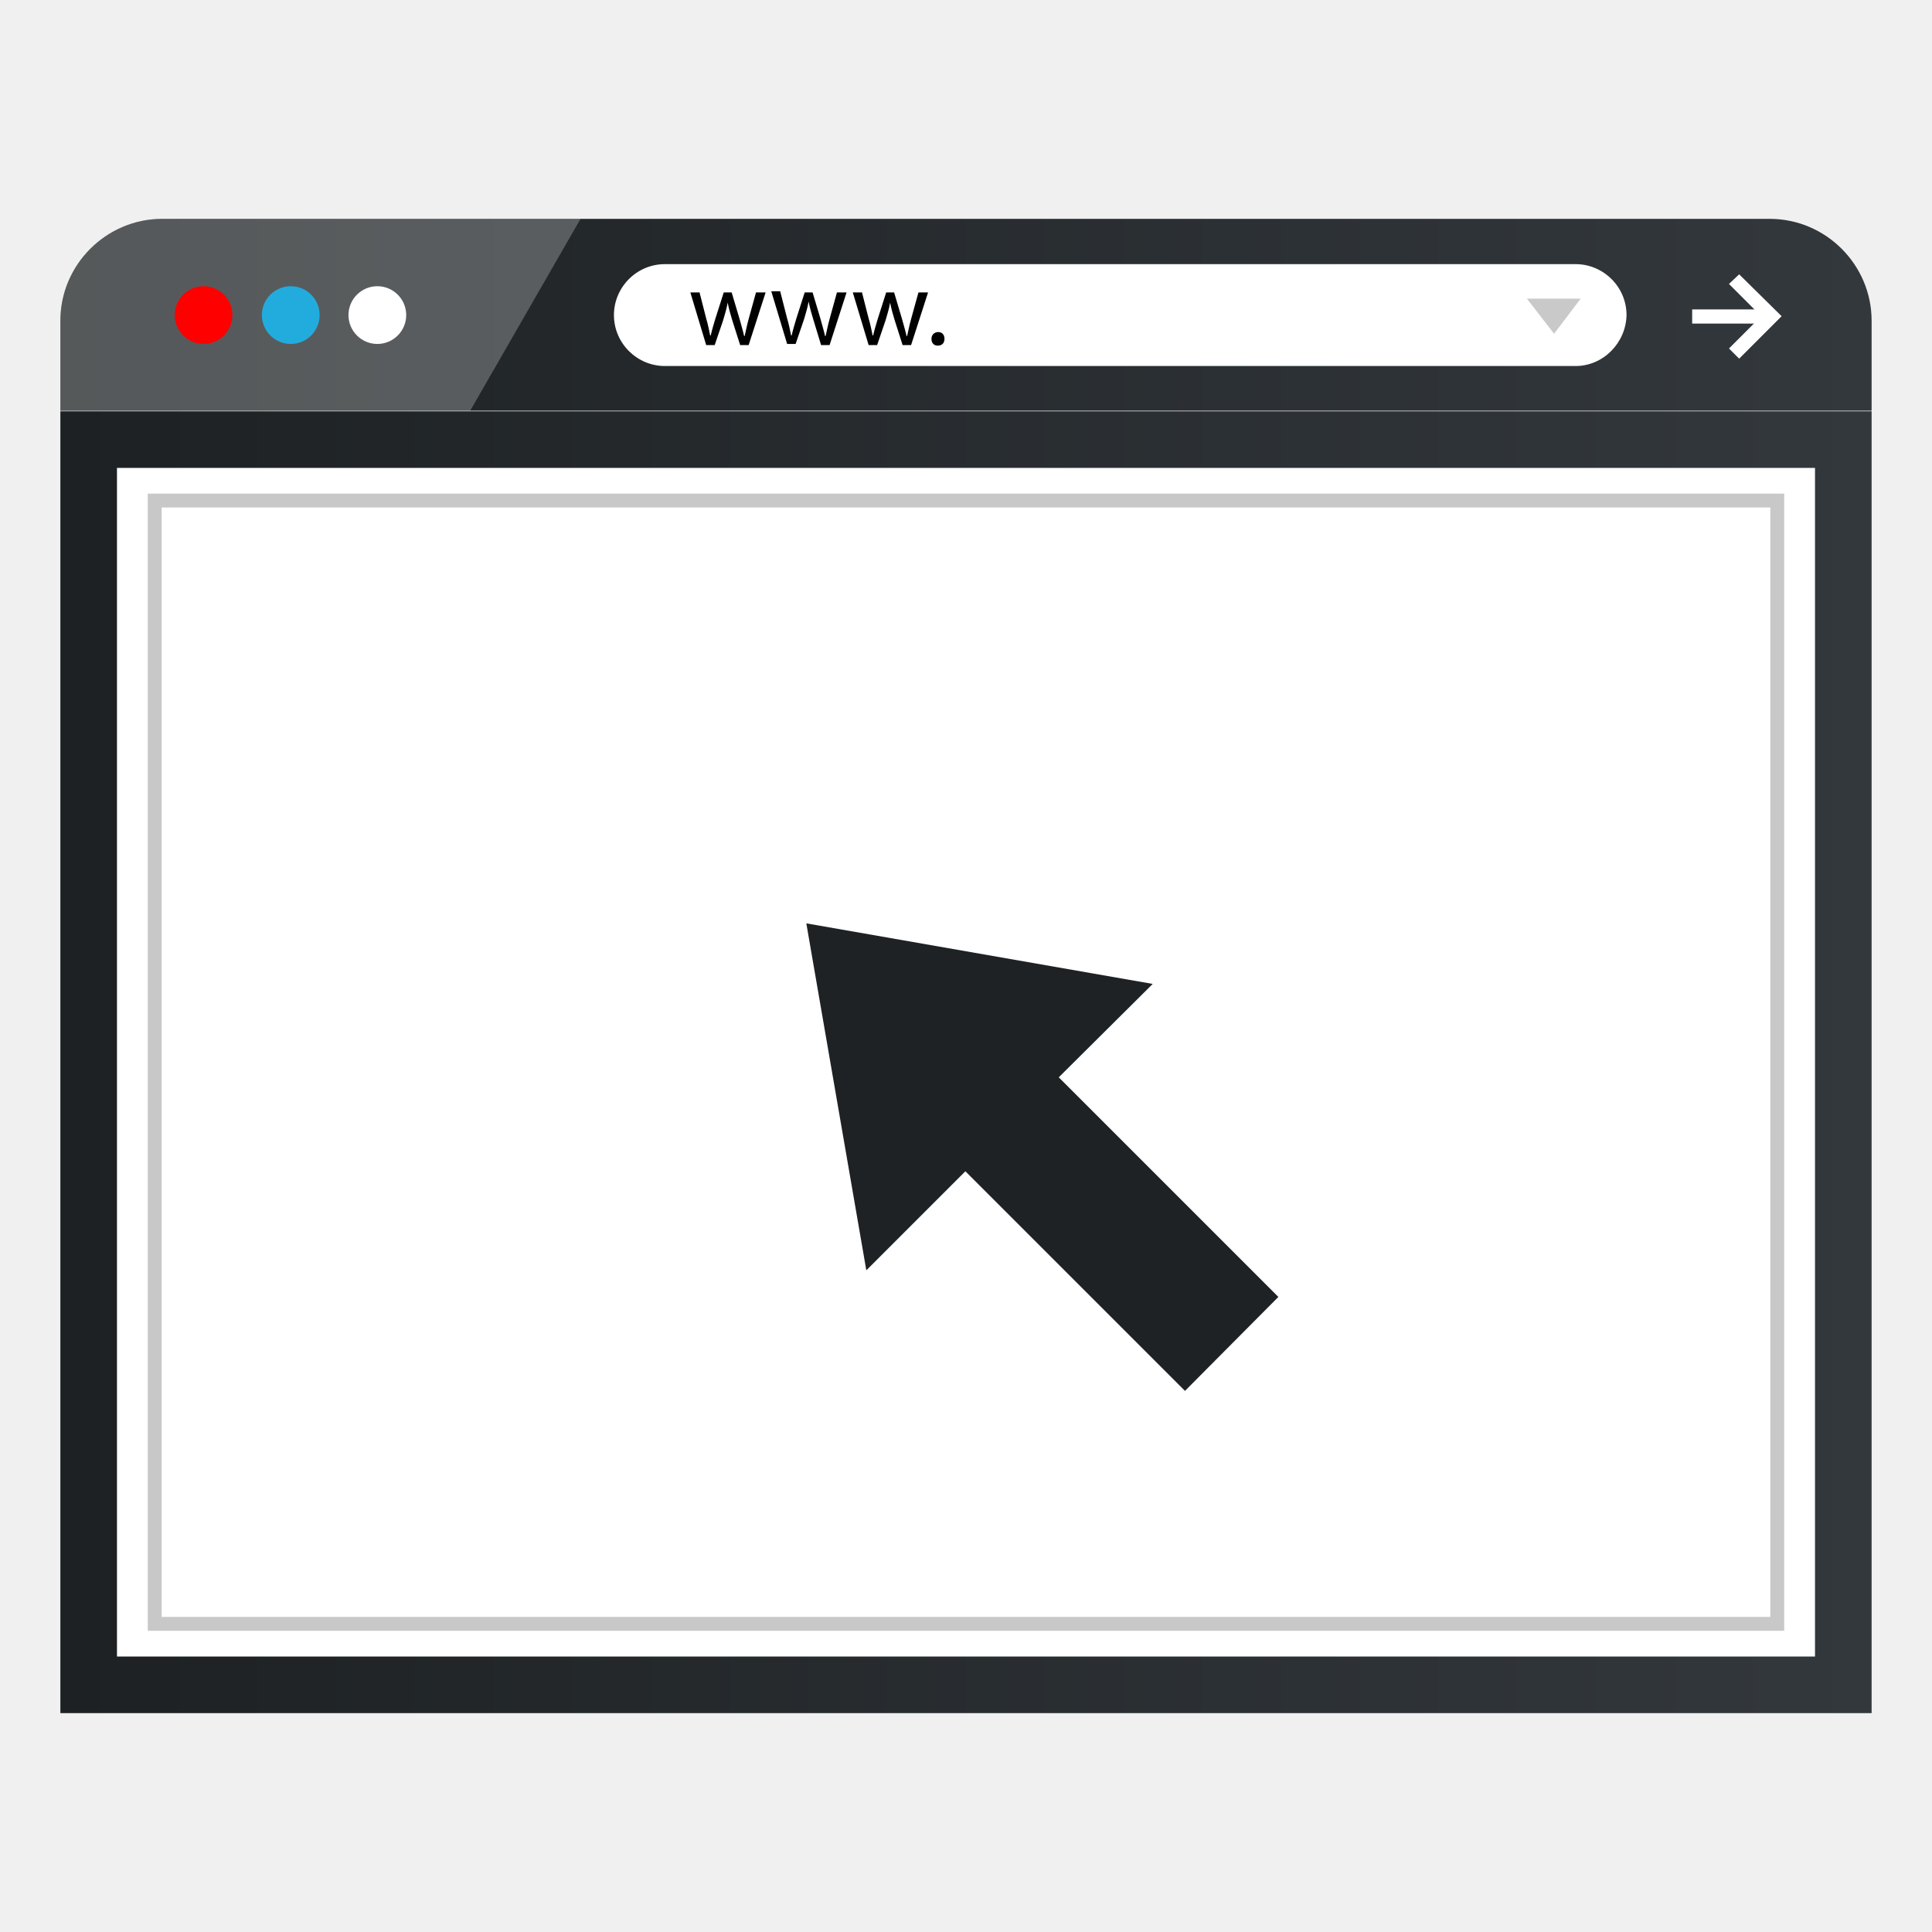
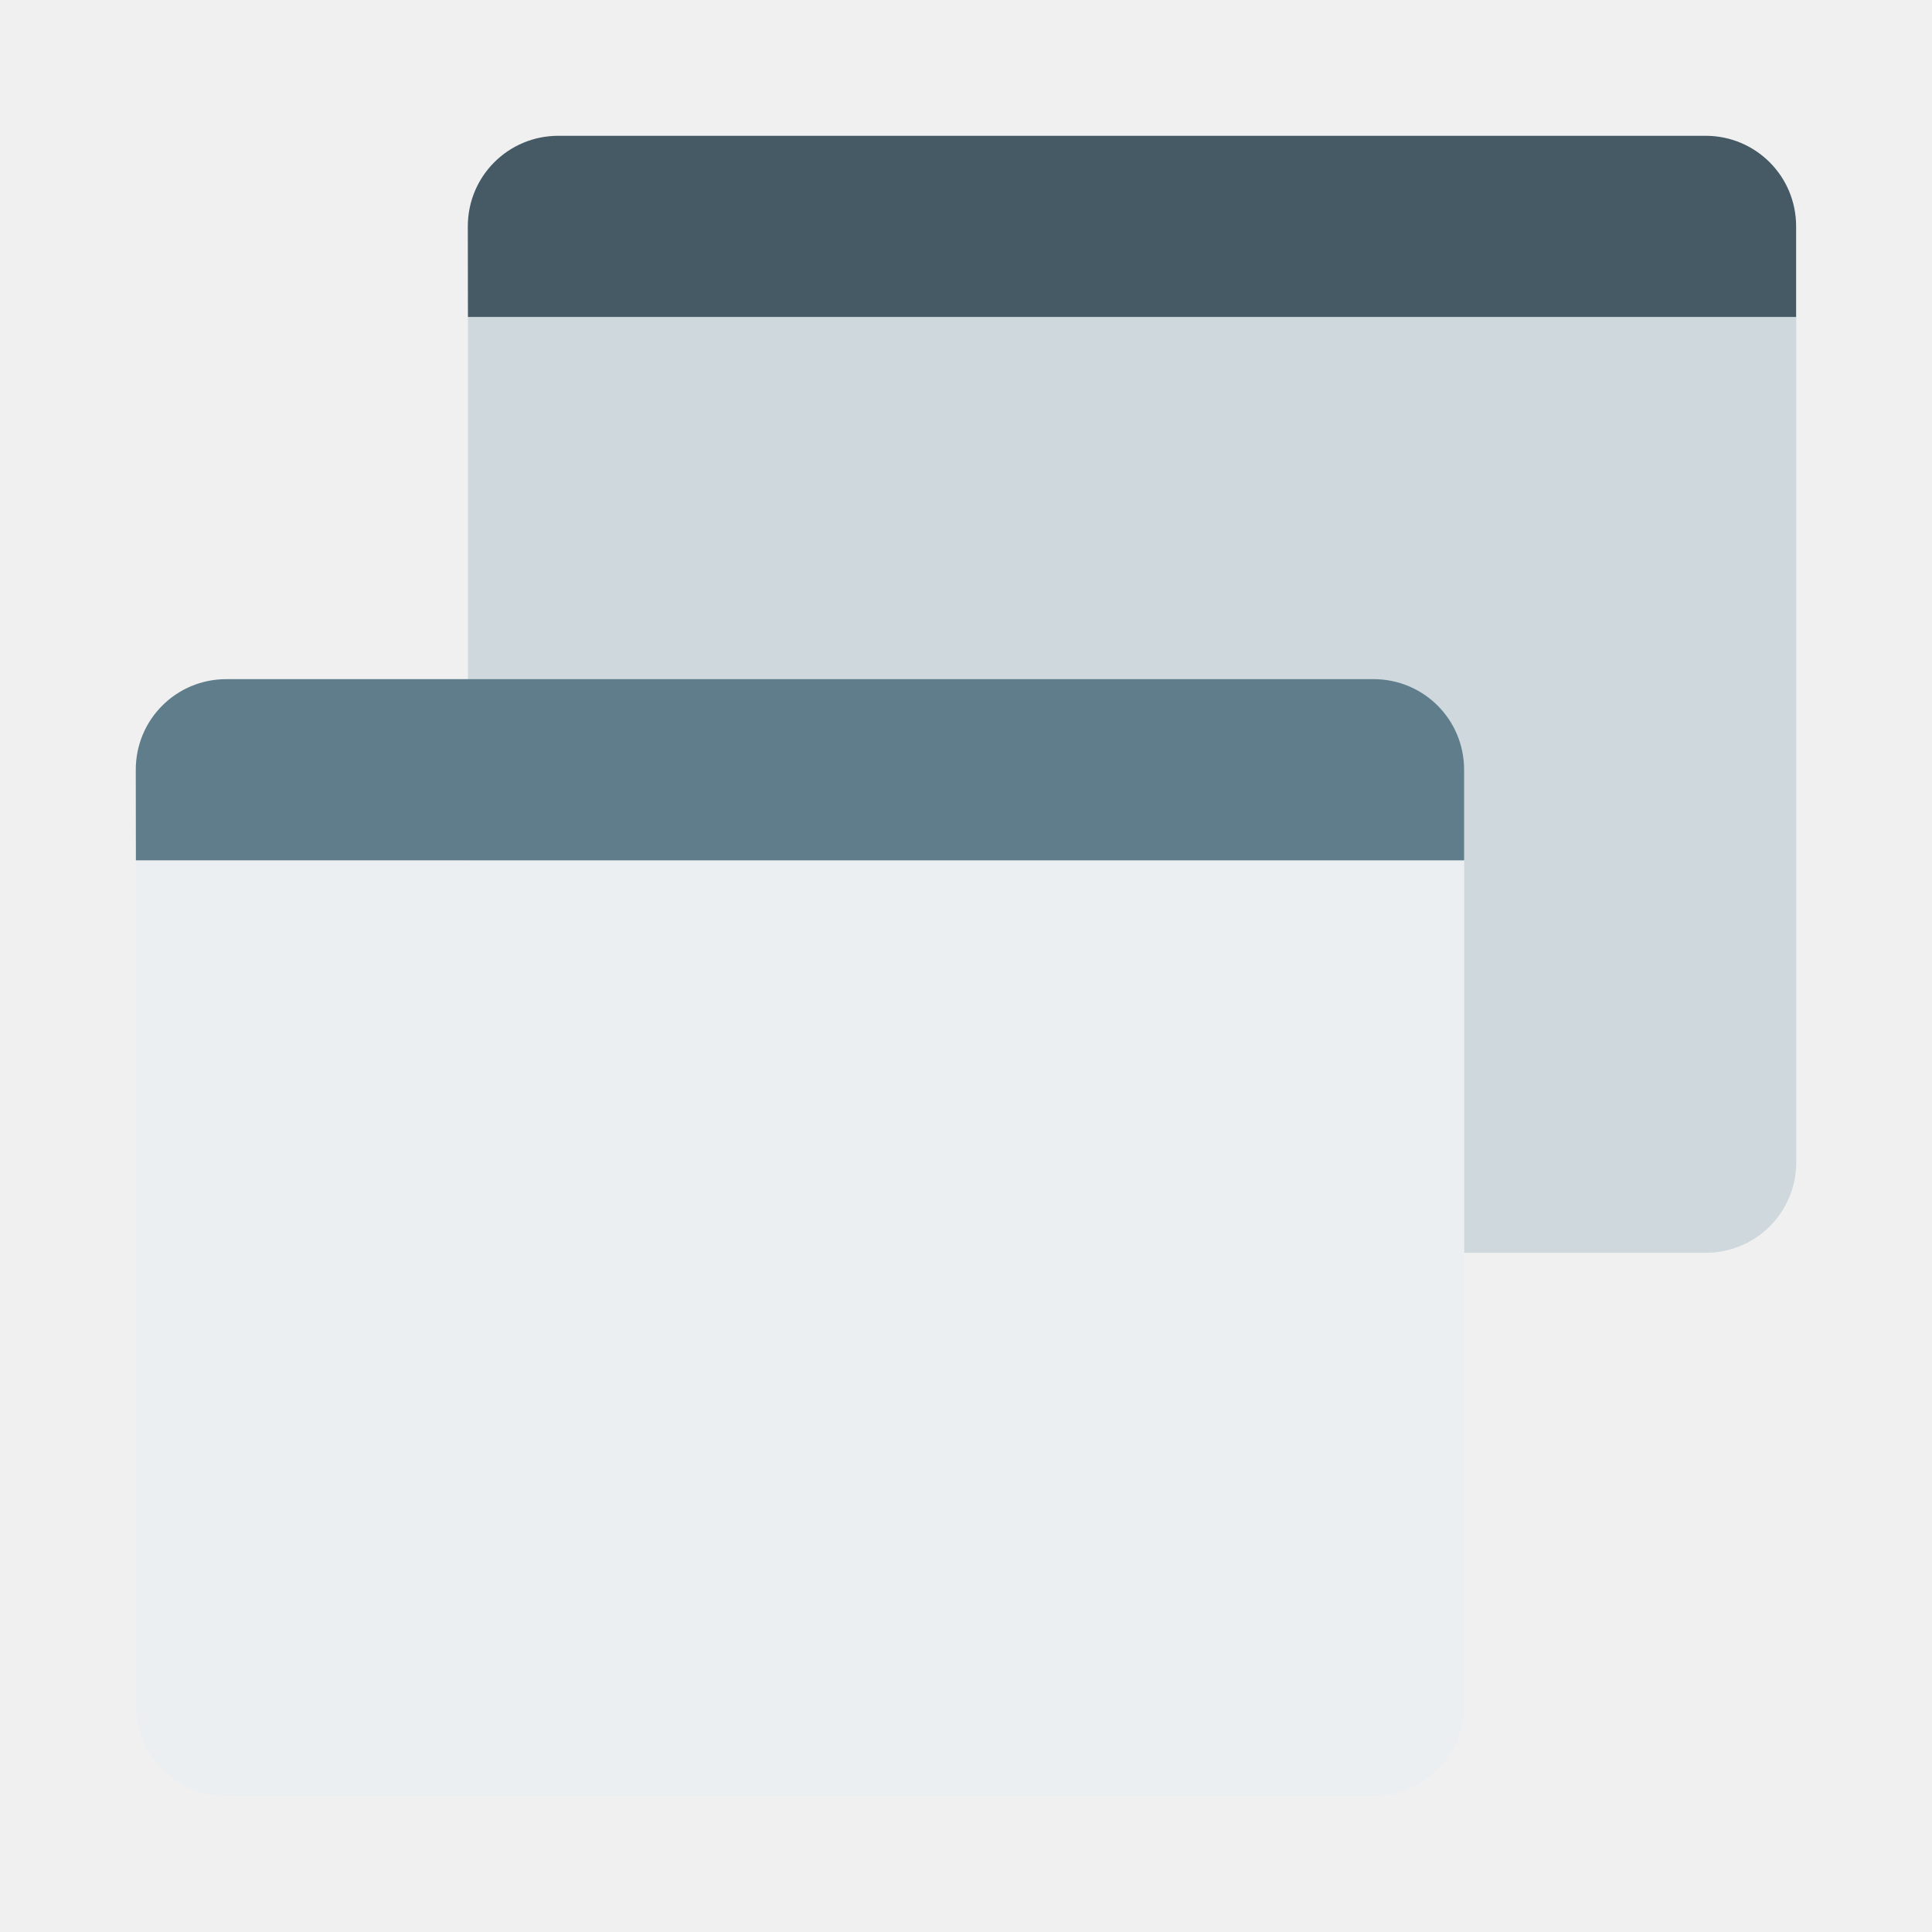
- <svg xmlns="http://www.w3.org/2000/svg" xmlns:xlink="http://www.w3.org/1999/xlink" width="64" height="64" version="1.1" viewBox="0 0 16.933 16.933">
-   <defs>
-     <linearGradient id="linearGradient1029" x2="512" y1="71.92" y2="71.92" gradientUnits="userSpaceOnUse">
-       <stop stop-color="#1d2123" offset="0" />
-       <stop stop-color="#33383d" offset="1" />
-     </linearGradient>
-     <linearGradient id="linearGradient1047" x2="512" y1="283.2" y2="283.2" gradientUnits="userSpaceOnUse" xlink:href="#linearGradient1029" />
-   </defs>
+ <svg xmlns="http://www.w3.org/2000/svg" width="64" height="64" version="1.1" viewBox="0 0 16.933 16.933">
  <circle cx="-330.35" cy="-328.38" r="0" fill="#5e4aa6" stroke-width=".265" />
-   <g transform="matrix(.031005 0 0 .031005 .52916 .52916)">
-     <path d="m512 99.04v-25.44c0-15.84-12.96-28.8-28.8-28.8h-454.4c-15.84 0-28.8 12.96-28.8 28.8v25.44z" fill="url(#linearGradient1029)" />
-     <g fill="#fff">
-       <path d="m147.04 44.8h-118.24c-15.84 0-28.8 12.96-28.8 28.8v25.44h115.84z" enable-background="new" opacity=".25" />
-       <rect x="8" y="107.2" width="496" height="352" />
+   <g transform="matrix(.26458 0 0 .26458 -22.094 -.46545)" fill="#5e4aa6">
+     <circle cx="-1156.1" cy="-1246.6" r="0" />
+     <circle cx="-1156.1" cy="-1246.6" r="0" />
+     <circle cx="-1240.3" cy="-1278.5" r="0" />
+   </g>
+   <g transform="translate(17.33 .13229)" stroke-linecap="round" stroke-linejoin="round" stroke-width=".533">
+     <g transform="translate(.52916 -.52916)">
+       <path d="m-13.758 3.175v7.408c0 0.44 0.354 0.794 0.794 0.794h10.054c0.44 0 0.794-0.354 0.794-0.794v-7.408z" fill="#cfd8dc" style="paint-order:stroke fill markers" />
+       <path d="m-13.758 3.175h11.641v-0.794c0-0.44-0.354-0.794-0.794-0.794h-10.054c-0.44 0-0.794 0.354-0.794 0.794z" fill="#455a64" style="paint-order:stroke fill markers" />
    </g>
-     <path d="m496 115.2v336h-480v-336h480m16-16h-512v368h512z" fill="url(#linearGradient1047)" />
-     <path d="m483.37 126.39v313.61h-454.74v-313.61h454.74m3.92-3.92h-462.58v321.45h462.58z" fill="#c8c8c8" stroke-width=".98" />
-     <circle cx="40.48" cy="72" r="8.16" fill="#f00" />
-     <circle cx="65.12" cy="72" r="8.16" fill="#22acdd" />
-     <g fill="#fff">
-       <circle cx="89.6" cy="72" r="8.16" />
-       <path d="m428.32 86.4h-257.44c-7.84 0-14.4-6.4-14.4-14.4 0-7.84 6.4-14.4 14.4-14.4h257.44c7.84 0 14.4 6.4 14.4 14.4-0.16 7.84-6.56 14.4-14.4 14.4z" />
-     </g>
-     <path d="m180.64 65.44 1.92 7.52c0.48 1.6 0.8 3.2 1.12 4.8h0.16c0.32-1.44 0.8-3.04 1.28-4.64l2.4-7.52h2.24l2.24 7.52c0.48 1.76 0.96 3.36 1.28 4.8h0.16c0.32-1.44 0.64-3.04 1.12-4.8l2.08-7.52h2.72l-4.8 14.88h-2.4l-2.24-7.04c-0.48-1.6-0.96-3.2-1.28-4.96-0.32 1.76-0.8 3.36-1.28 4.96l-2.4 7.04h-2.4l-4.48-14.88h2.56z" />
-     <path d="m203.52 65.44 1.92 7.52c0.48 1.6 0.8 3.2 1.12 4.8h0.16c0.32-1.44 0.8-3.04 1.28-4.64l2.4-7.52h2.24l2.24 7.52c0.48 1.76 0.96 3.36 1.28 4.8h0.16c0.32-1.44 0.64-3.04 1.12-4.8l2.08-7.52h2.72l-4.8 14.88h-2.4l-2.24-7.36c-0.48-1.6-0.96-3.2-1.28-4.96-0.32 1.76-0.8 3.36-1.28 4.96l-2.4 7.04h-2.4l-4.48-14.88h2.56z" />
-     <path d="m226.56 65.44 1.92 7.52c0.48 1.6 0.8 3.2 1.12 4.8h0.16c0.32-1.44 0.8-3.04 1.28-4.64l2.4-7.52h2.24l2.24 7.52c0.48 1.76 0.96 3.36 1.28 4.8h0.16c0.32-1.44 0.64-3.04 1.12-4.8l2.08-7.52h2.72l-4.8 14.88h-2.4l-2.24-7.04c-0.48-1.6-0.96-3.2-1.28-4.96-0.32 1.76-0.8 3.36-1.28 4.96l-2.4 7.04h-2.4l-4.48-14.88h2.56z" />
-     <path d="m246.24 78.72c0-1.12 0.8-1.92 1.92-1.92s1.76 0.8 1.76 1.92-0.64 1.92-1.92 1.92c-1.12 0-1.76-0.8-1.76-1.92z" />
-     <g fill="#fff">
-       <rect x="461.28" y="70.4" width="23.04" height="4" />
-       <polygon points="486.56 72.32 474.56 84.32 471.68 81.44 480.8 72.32 471.68 63.2 474.56 60.48" />
-     </g>
-     <polygon points="414.56 67.36 429.76 67.36 422.24 77.28" fill="#c9c9c9" />
-     <polygon transform="translate(-25.456 -11.571)" points="343.36 387.68 369.76 361.12 307.68 299.04 334.24 272.64 236.32 255.52 253.28 353.6 281.28 325.6" fill="#1e2224" />
+     <path d="m-16.139 7.408v7.408c0 0.44 0.354 0.794 0.794 0.794h10.054c0.44 0 0.794-0.354 0.794-0.794v-7.408z" fill="#eceff1" style="paint-order:stroke fill markers" />
+     <path d="m-16.139 7.408h11.641v-0.794c0-0.44-0.354-0.794-0.794-0.794h-10.054c-0.44 0-0.794 0.354-0.794 0.794z" fill="#607d8b" style="paint-order:stroke fill markers" />
  </g>
</svg>
